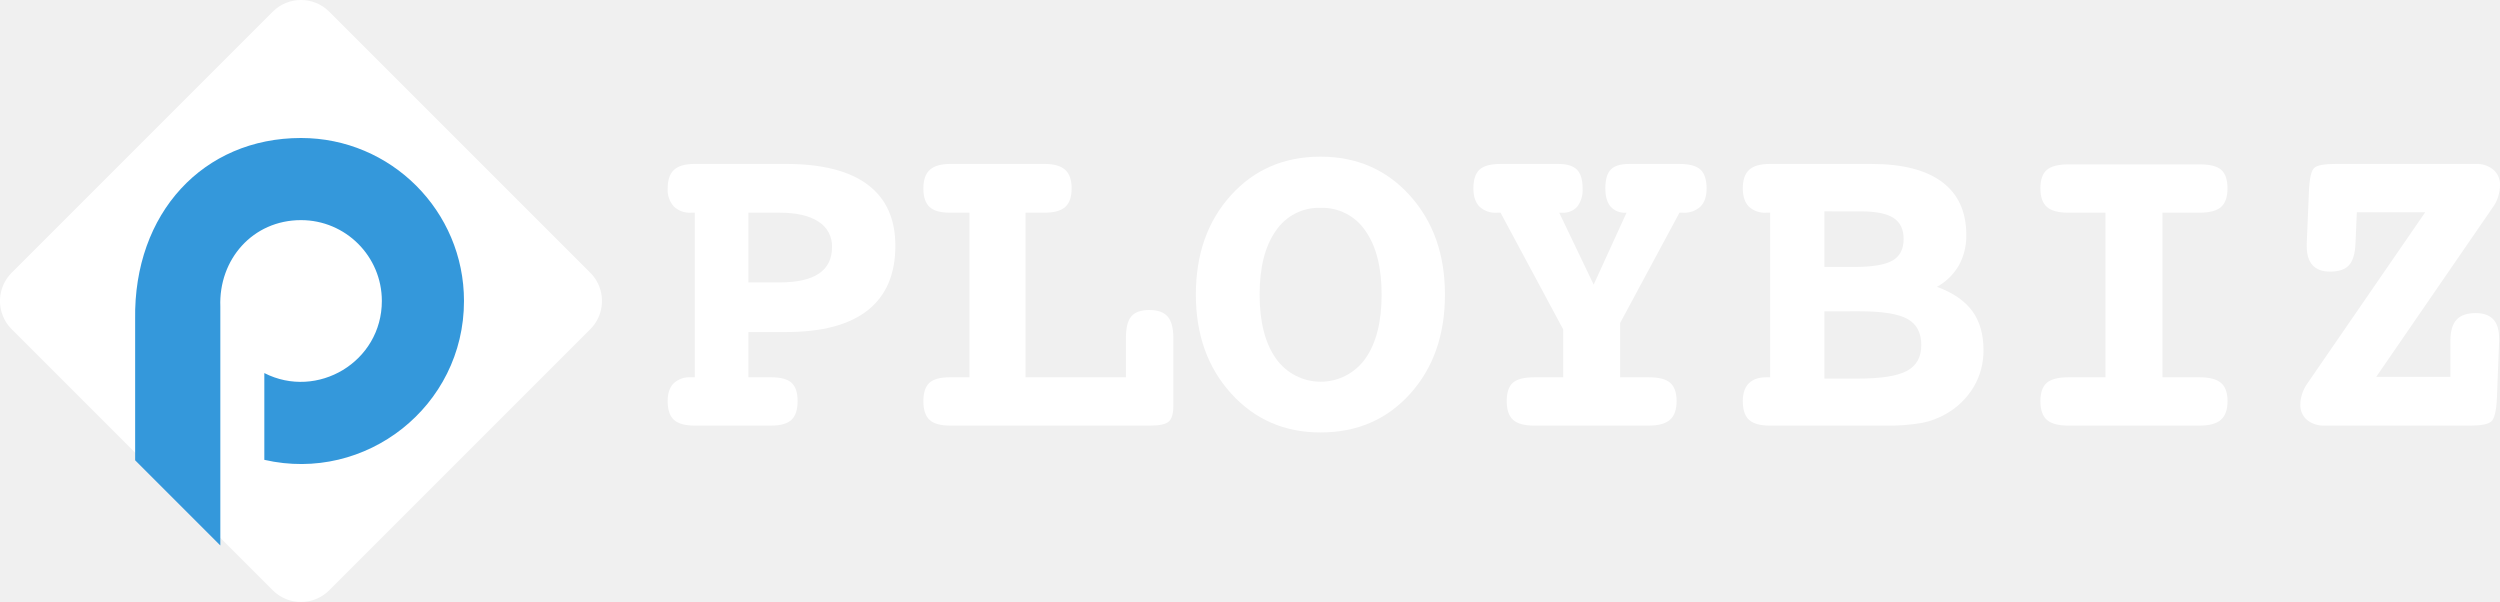
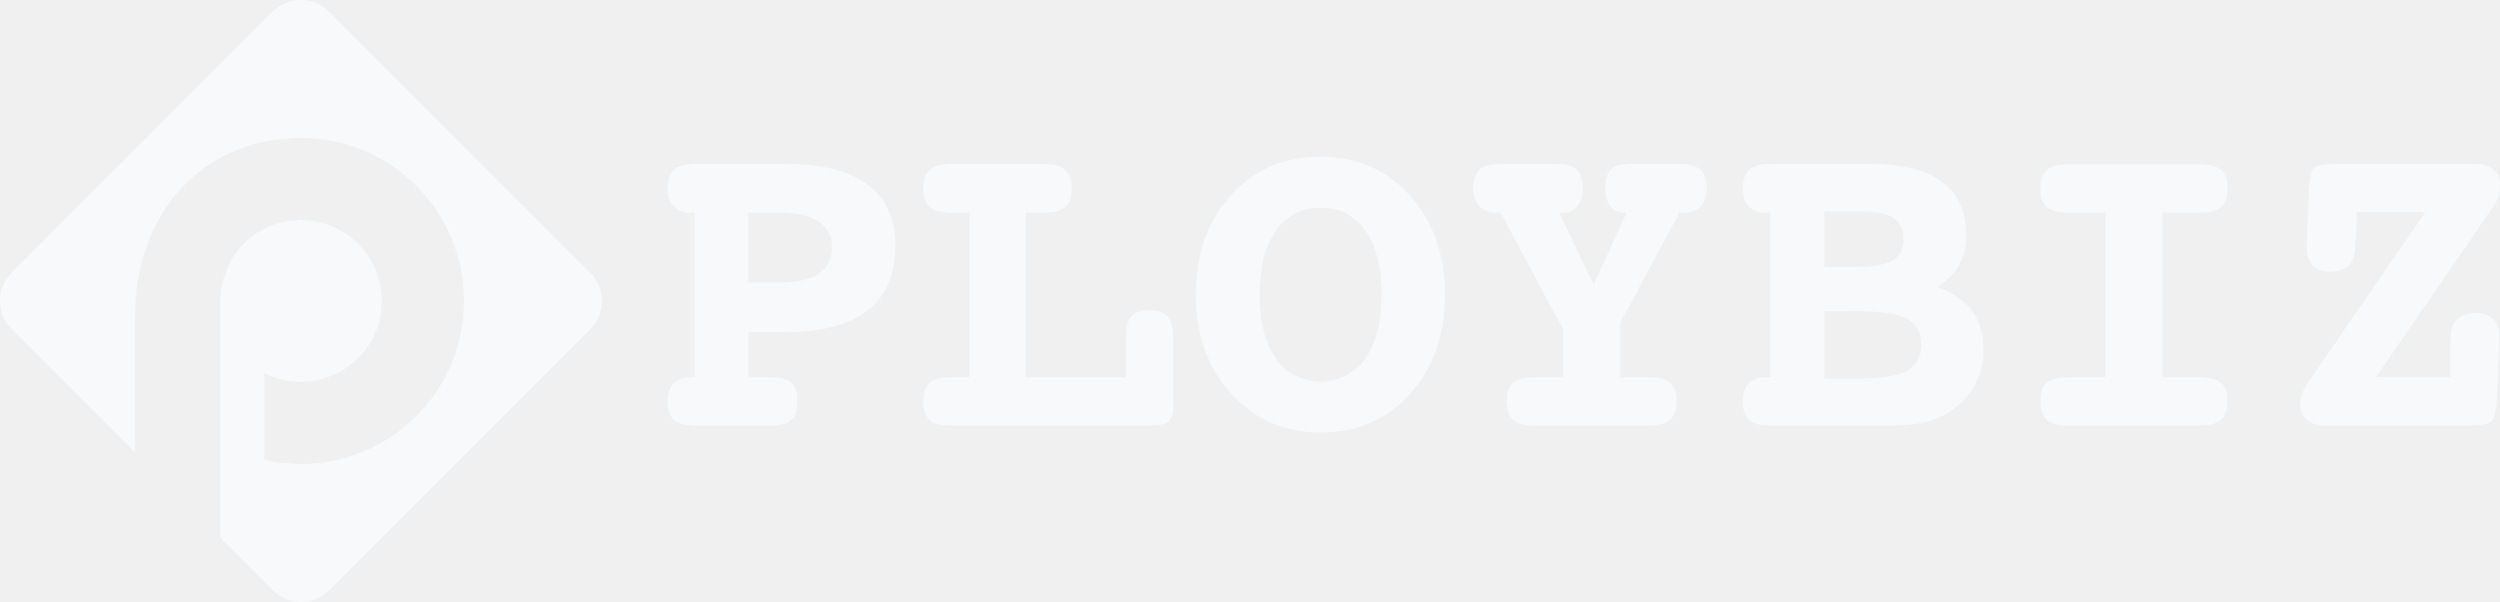
- <svg xmlns="http://www.w3.org/2000/svg" viewBox="0 0 871.226 209.778">
+ <svg xmlns="http://www.w3.org/2000/svg" viewBox="0 0 871.227 209.778">
  <defs>
-     <style>.cls-1,.cls-3{fill:#fff;}.cls-1,.cls-2{fill-rule:evenodd;}.cls-2{fill:#3498db;}</style>
+     <style>.cls-1,.cls-2{fill:#f8f9fa;}.cls-1{fill-rule:evenodd;}</style>
  </defs>
  <g id="logo">
-     <path class="cls-1" d="M217.3,106.819a13.6,13.6,0,0,0-2.207-2.873L169.768,58.615,124.085,12.937a13.933,13.933,0,0,0-19.65,0L38.462,78.906l-25.039,25.04a13.928,13.928,0,0,0-3.1,14.9,13.765,13.765,0,0,0,3.1,4.755l24.816,24.817,66.2,66.192a13.933,13.933,0,0,0,19.65,0l51.577-51.575L215.1,123.6A13.945,13.945,0,0,0,217.3,106.819Z" transform="translate(-9.371 -8.883)" />
-     <g id="letterP">
-       <path class="cls-2" d="M86.155,115.751v83.223L56.466,169.285V120.161c-.58-37.061,23.809-63.188,57.8-63.188a56.8,56.8,0,0,1,56.8,56.8c0,36.72-34.21,63.488-69.581,55.359V138.893c18.476,9.414,40.958-3.916,40.958-25.122a28.177,28.177,0,0,0-28.178-28.177C97.47,85.594,85.531,99.274,86.155,115.751Z" transform="translate(-9.371 -8.883)" />
-     </g>
+     <path class="cls-1" d="M217.3,106.819a13.6,13.6,0,0,0-2.207-2.873L169.768,58.615,124.085,12.937a13.933,13.933,0,0,0-19.65,0L38.462,78.906l-25.039,25.04a13.928,13.928,0,0,0-3.1,14.9,13.765,13.765,0,0,0,3.1,4.755l24.816,24.817,18.227,18.226V120.161c-.58-37.061,23.809-63.188,57.8-63.188a56.8,56.8,0,0,1,56.8,56.8c0,36.72-34.21,63.488-69.581,55.359V138.893c18.476,9.414,40.958-3.916,40.958-25.122a28.177,28.177,0,0,0-28.178-28.177c-16.792,0-28.731,13.68-28.107,30.157v80.578l18.28,18.279a13.933,13.933,0,0,0,19.65,0l51.577-51.575L215.1,123.6A13.945,13.945,0,0,0,217.3,106.819Z" transform="translate(-9.371 -8.883)" />
  </g>
  <g id="Layer_3" data-name="Layer 3">
-     <path class="cls-3" d="M270.185,124.6v15.762h7.92q5,0,7.112,1.922t2.114,6.382q0,4.537-2.152,6.535t-7.074,2H251.5q-5.074,0-7.266-2t-2.191-6.535q0-4.074,2.075-6.189a8.147,8.147,0,0,1,6.075-2.115H251.5V83.007H250.2a8,8,0,0,1-6.036-2.191,8.658,8.658,0,0,1-2.114-6.267q0-4.457,2.229-6.5t7.228-2.037h31.754q18.837,0,28.488,7.228t9.649,21.3q0,14.84-9.611,22.452T283.256,124.6Zm0-41.6v24.3H281.1q9.072,0,13.648-3.075T299.326,95A10.017,10.017,0,0,0,294.6,86.12q-4.73-3.113-13.5-3.113Z" transform="translate(-9.371 -8.883)" />
-     <path class="cls-3" d="M366.757,83.007v57.358h34.984V126.679q0-5.306,1.883-7.535t6.267-2.23q4.382,0,6.381,2.269t2,7.5v23.6q0,4.15-1.614,5.536T410.2,157.2H340.461q-5,0-7.151-2t-2.152-6.535q0-4.458,2.114-6.382t7.189-1.922h6.766V83.007h-6.766q-5,0-7.151-2t-2.152-6.459q0-4.457,2.268-6.5t7.189-2.037h32.754q4.92,0,7.189,2.037t2.268,6.5q0,4.461-2.229,6.459t-7.228,2Z" transform="translate(-9.371 -8.883)" />
-     <path class="cls-3" d="M469.556,63.478q18.914,0,31.139,13.532t12.225,34.523q0,21.144-12.148,34.6t-31.216,13.456q-18.838,0-31.14-13.571t-12.3-34.483q0-21.066,12.187-34.562T469.556,63.478Zm0,17.838a18.035,18.035,0,0,0-15.57,8q-5.65,8-5.651,22.221t5.689,22.3a19.077,19.077,0,0,0,31.14.04q5.69-8.035,5.689-22.336,0-14.225-5.651-22.221A18.106,18.106,0,0,0,469.556,81.316Z" transform="translate(-9.371 -8.883)" />
-     <path class="cls-3" d="M552.747,83.007l12,25.066L576.2,83.007h-.307a6.486,6.486,0,0,1-5.267-2.153q-1.808-2.153-1.808-6.3,0-4.613,1.884-6.573t6.421-1.961h17.53q5.151,0,7.3,1.961t2.153,6.573q0,4.152-2.114,6.3a8.191,8.191,0,0,1-6.112,2.153h-1.231l-20.682,38.444v18.914h10.072q5.226,0,7.419,1.961t2.191,6.343q0,4.459-2.306,6.5t-7.458,2.038H544.058q-5.151,0-7.38-2t-2.23-6.535q0-4.536,2.152-6.421t7.458-1.883h10.073V123.68L532.295,83.007h-1.307a8.056,8.056,0,0,1-6.074-2.153q-2.076-2.153-2.076-6.3,0-4.613,2.153-6.573t7.3-1.961h20.144q4.538,0,6.5,2t1.961,6.535a9.62,9.62,0,0,1-1.806,6.267,6.433,6.433,0,0,1-5.267,2.191Z" transform="translate(-9.371 -8.883)" />
-     <path class="cls-3" d="M684.379,108.841q8.38,3.076,12.3,8.419t3.92,13.648a24.768,24.768,0,0,1-3.382,12.763,26.424,26.424,0,0,1-9.689,9.457,27.49,27.49,0,0,1-8.265,3.115,66.8,66.8,0,0,1-12.956.961H626.175q-5.074,0-7.266-2t-2.191-6.535q0-4.074,2.092-6.189t6.124-2.115h1.318V83.007h-1.318a8.163,8.163,0,0,1-6.124-2.153q-2.092-2.153-2.092-6.3,0-4.457,2.23-6.5t7.227-2.037h35.369q16.221,0,24.642,6.3t8.419,18.453a21.176,21.176,0,0,1-2.576,10.571A19.916,19.916,0,0,1,684.379,108.841Zm-39.212-26.3v19.376h10.379q9.457,0,13.341-2.229t3.882-7.535q0-5-3.5-7.3t-11.34-2.307Zm0,34.83v23.452H656.7q12.225,0,17.224-2.692t5-9q0-6.381-4.767-9.072t-16.684-2.692Z" transform="translate(-9.371 -8.883)" />
-     <path class="cls-3" d="M762.959,83.007v57.358h12.917q5.227,0,7.5,1.961t2.269,6.343q0,4.459-2.307,6.5t-7.458,2.038H730.2q-5.229,0-7.5-2t-2.269-6.535q0-4.458,2.231-6.382t7.534-1.922h12.917V83.007H730.2q-5.229,0-7.5-2t-2.269-6.459q0-4.535,2.231-6.458t7.534-1.923h45.672q5.458,0,7.611,1.923t2.154,6.458q0,4.461-2.23,6.459t-7.535,2Z" transform="translate(-9.371 -8.883)" />
-     <path class="cls-3" d="M837.463,140.211H863.3V127.755q0-5.074,2.114-7.419t6.729-2.345q4.073,0,6.112,2.191t2.037,6.65v.923l-.769,19.837q-.307,6.846-2.037,8.228t-7.112,1.384H819.548a9.181,9.181,0,0,1-6.228-2,6.754,6.754,0,0,1-2.306-5.381,11.5,11.5,0,0,1,.576-3.5,14.117,14.117,0,0,1,1.5-3.268l41.442-60.2H830.7l-.462,10.918q-.23,5.306-2.267,7.535t-6.575,2.23q-4.075,0-6.112-2.23t-2.038-6.612v-.923l.769-18.3q.308-6.765,1.883-8.111t7.267-1.346H872.14a8.93,8.93,0,0,1,6.189,2.037A6.85,6.85,0,0,1,880.6,73.4a13.259,13.259,0,0,1-.539,3.652,12.817,12.817,0,0,1-1.46,3.345Z" transform="translate(-9.371 -8.883)" />
+     <path class="cls-2" d="M270.185,124.6v15.762h7.92q5,0,7.112,1.922t2.114,6.382q0,4.537-2.152,6.535t-7.074,2H251.5q-5.074,0-7.266-2t-2.191-6.535q0-4.074,2.075-6.189a8.147,8.147,0,0,1,6.075-2.115H251.5V83.007H250.2a8,8,0,0,1-6.036-2.191,8.658,8.658,0,0,1-2.114-6.267q0-4.457,2.229-6.5t7.228-2.037h31.754q18.837,0,28.488,7.228t9.649,21.3q0,14.84-9.611,22.452T283.256,124.6Zm0-41.6v24.3H281.1q9.072,0,13.648-3.075T299.326,95A10.017,10.017,0,0,0,294.6,86.12q-4.73-3.113-13.5-3.113Z" transform="translate(-9.371 -8.883)" />
+     <path class="cls-2" d="M366.757,83.007v57.358h34.984V126.679q0-5.306,1.883-7.535t6.267-2.23q4.382,0,6.381,2.269t2,7.5v23.6q0,4.15-1.614,5.536T410.2,157.2H340.461q-5,0-7.151-2t-2.152-6.535q0-4.458,2.114-6.382t7.189-1.922h6.766V83.007h-6.766q-5,0-7.151-2t-2.152-6.459q0-4.457,2.268-6.5t7.189-2.037h32.754q4.92,0,7.189,2.037t2.268,6.5q0,4.461-2.229,6.459t-7.228,2Z" transform="translate(-9.371 -8.883)" />
+     <path class="cls-2" d="M469.556,63.478q18.914,0,31.139,13.532t12.225,34.523q0,21.144-12.148,34.6t-31.216,13.456q-18.838,0-31.14-13.571t-12.3-34.483q0-21.066,12.187-34.562T469.556,63.478Zm0,17.838a18.035,18.035,0,0,0-15.57,8q-5.65,8-5.651,22.221t5.689,22.3a19.077,19.077,0,0,0,31.14.04q5.69-8.035,5.689-22.336,0-14.225-5.651-22.221A18.106,18.106,0,0,0,469.556,81.316Z" transform="translate(-9.371 -8.883)" />
+     <path class="cls-2" d="M552.748,83.007l12,25.066L576.2,83.007h-.308a6.485,6.485,0,0,1-5.266-2.153q-1.808-2.153-1.808-6.3,0-4.613,1.884-6.573t6.421-1.961h17.53q5.151,0,7.3,1.961t2.153,6.573q0,4.152-2.114,6.3a8.191,8.191,0,0,1-6.112,2.153h-1.231L573.97,121.451v18.914h10.072q5.226,0,7.419,1.961t2.191,6.343q0,4.459-2.306,6.5t-7.458,2.038H544.059q-5.151,0-7.38-2t-2.23-6.535q0-4.536,2.152-6.421t7.458-1.883h10.073V123.68L532.3,83.007h-1.307a8.056,8.056,0,0,1-6.074-2.153q-2.076-2.153-2.076-6.3,0-4.613,2.153-6.573t7.3-1.961H552.44q4.537,0,6.5,2t1.961,6.535a9.62,9.62,0,0,1-1.806,6.267,6.433,6.433,0,0,1-5.267,2.191Z" transform="translate(-9.371 -8.883)" />
+     <path class="cls-2" d="M684.38,108.841q8.38,3.076,12.3,8.419t3.921,13.648a24.768,24.768,0,0,1-3.382,12.763,26.424,26.424,0,0,1-9.689,9.457,27.49,27.49,0,0,1-8.265,3.115,66.8,66.8,0,0,1-12.956.961H626.176q-5.075,0-7.266-2t-2.191-6.535q0-4.074,2.092-6.189t6.124-2.115h1.318V83.007h-1.318a8.163,8.163,0,0,1-6.124-2.153q-2.092-2.153-2.092-6.3,0-4.457,2.23-6.5t7.227-2.037h35.369q16.221,0,24.642,6.3t8.419,18.453a21.176,21.176,0,0,1-2.576,10.571A19.916,19.916,0,0,1,684.38,108.841Zm-39.212-26.3v19.376h10.379q9.457,0,13.341-2.229t3.882-7.535q0-5-3.5-7.3t-11.34-2.307Zm0,34.83v23.452H656.7q12.225,0,17.224-2.692t5-9q0-6.381-4.767-9.072t-16.684-2.692Z" transform="translate(-9.371 -8.883)" />
+     <path class="cls-2" d="M762.96,83.007v57.358h12.917q5.227,0,7.5,1.961t2.268,6.343q0,4.459-2.306,6.5t-7.458,2.038H730.205q-5.229,0-7.5-2t-2.269-6.535q0-4.458,2.231-6.382t7.534-1.922h12.917V83.007H730.205q-5.229,0-7.5-2t-2.269-6.459q0-4.535,2.231-6.458t7.534-1.923h45.672q5.458,0,7.611,1.923t2.153,6.458q0,4.461-2.229,6.459t-7.535,2Z" transform="translate(-9.371 -8.883)" />
+     <path class="cls-2" d="M837.464,140.211H863.3V127.755q0-5.074,2.114-7.419t6.729-2.345q4.073,0,6.112,2.191t2.037,6.65v.923l-.769,19.837q-.307,6.846-2.037,8.228t-7.112,1.384H819.549a9.181,9.181,0,0,1-6.228-2,6.754,6.754,0,0,1-2.306-5.381,11.5,11.5,0,0,1,.576-3.5,14.117,14.117,0,0,1,1.5-3.268l41.442-60.2H830.7l-.462,10.918q-.23,5.306-2.267,7.535t-6.575,2.23q-4.075,0-6.112-2.23t-2.038-6.612v-.923l.769-18.3q.307-6.765,1.883-8.111t7.267-1.346h48.978a8.93,8.93,0,0,1,6.189,2.037A6.85,6.85,0,0,1,880.6,73.4a13.259,13.259,0,0,1-.539,3.652,12.817,12.817,0,0,1-1.46,3.345Z" transform="translate(-9.371 -8.883)" />
  </g>
</svg>
